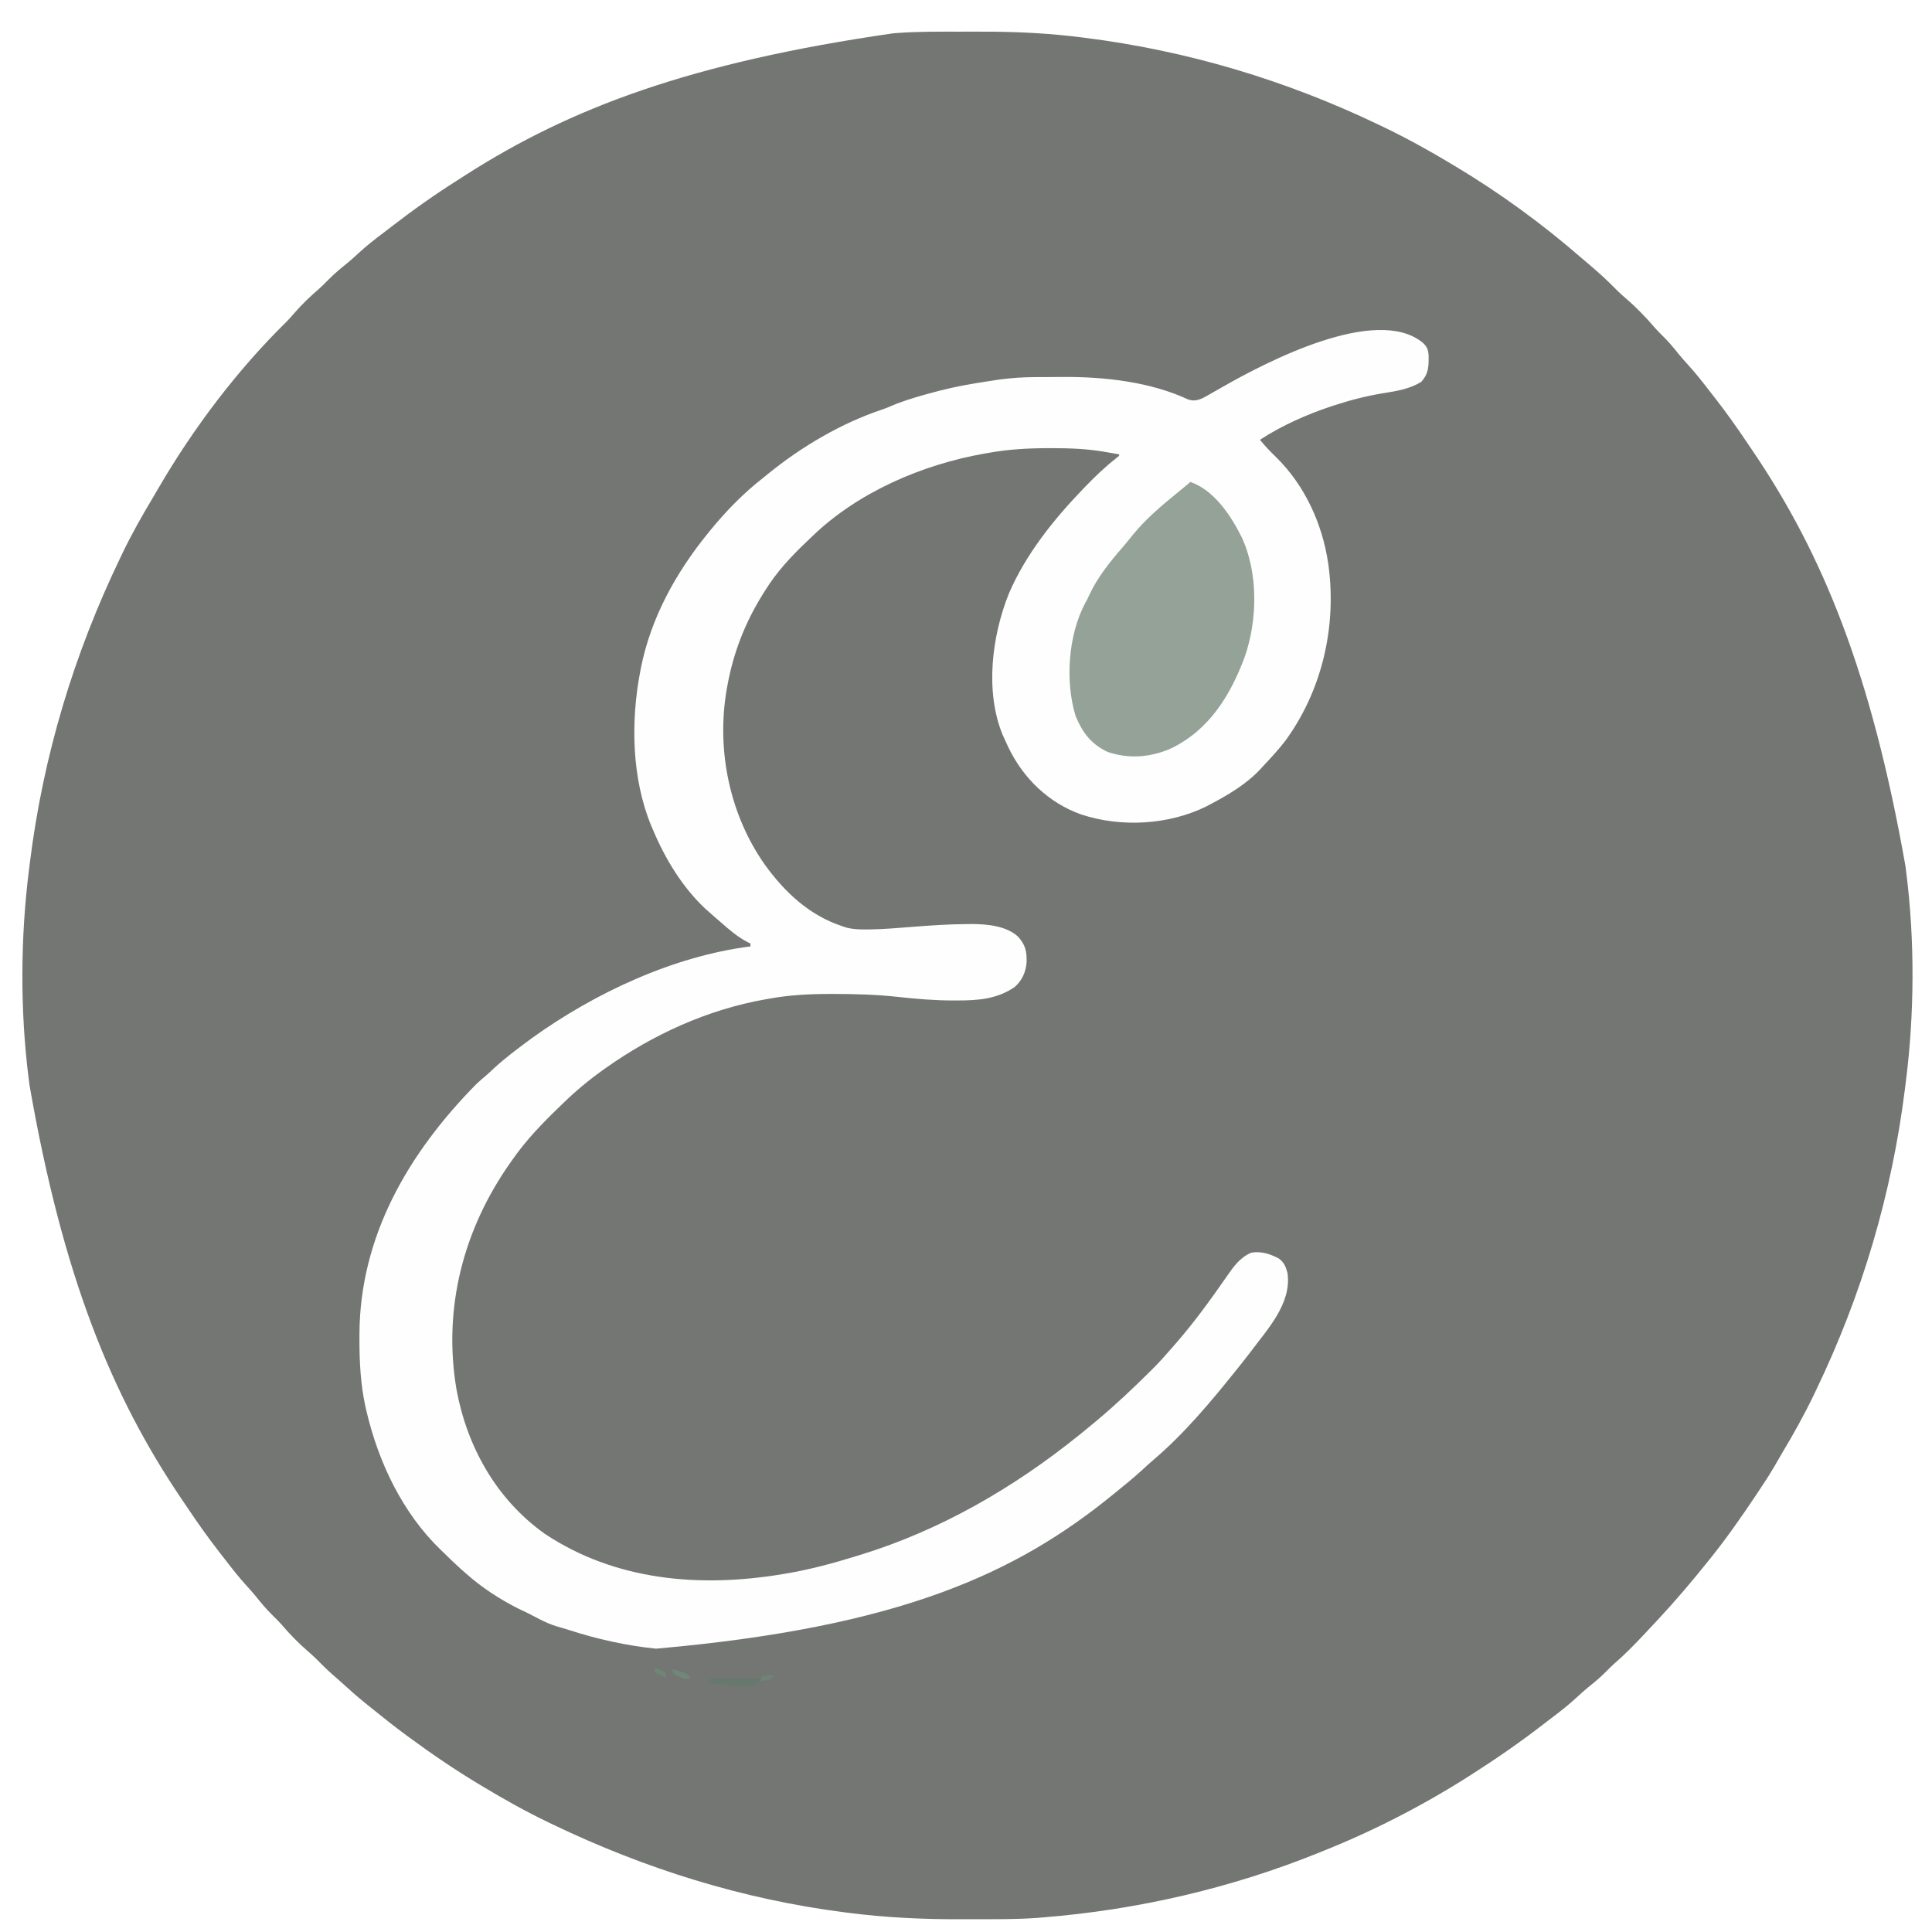
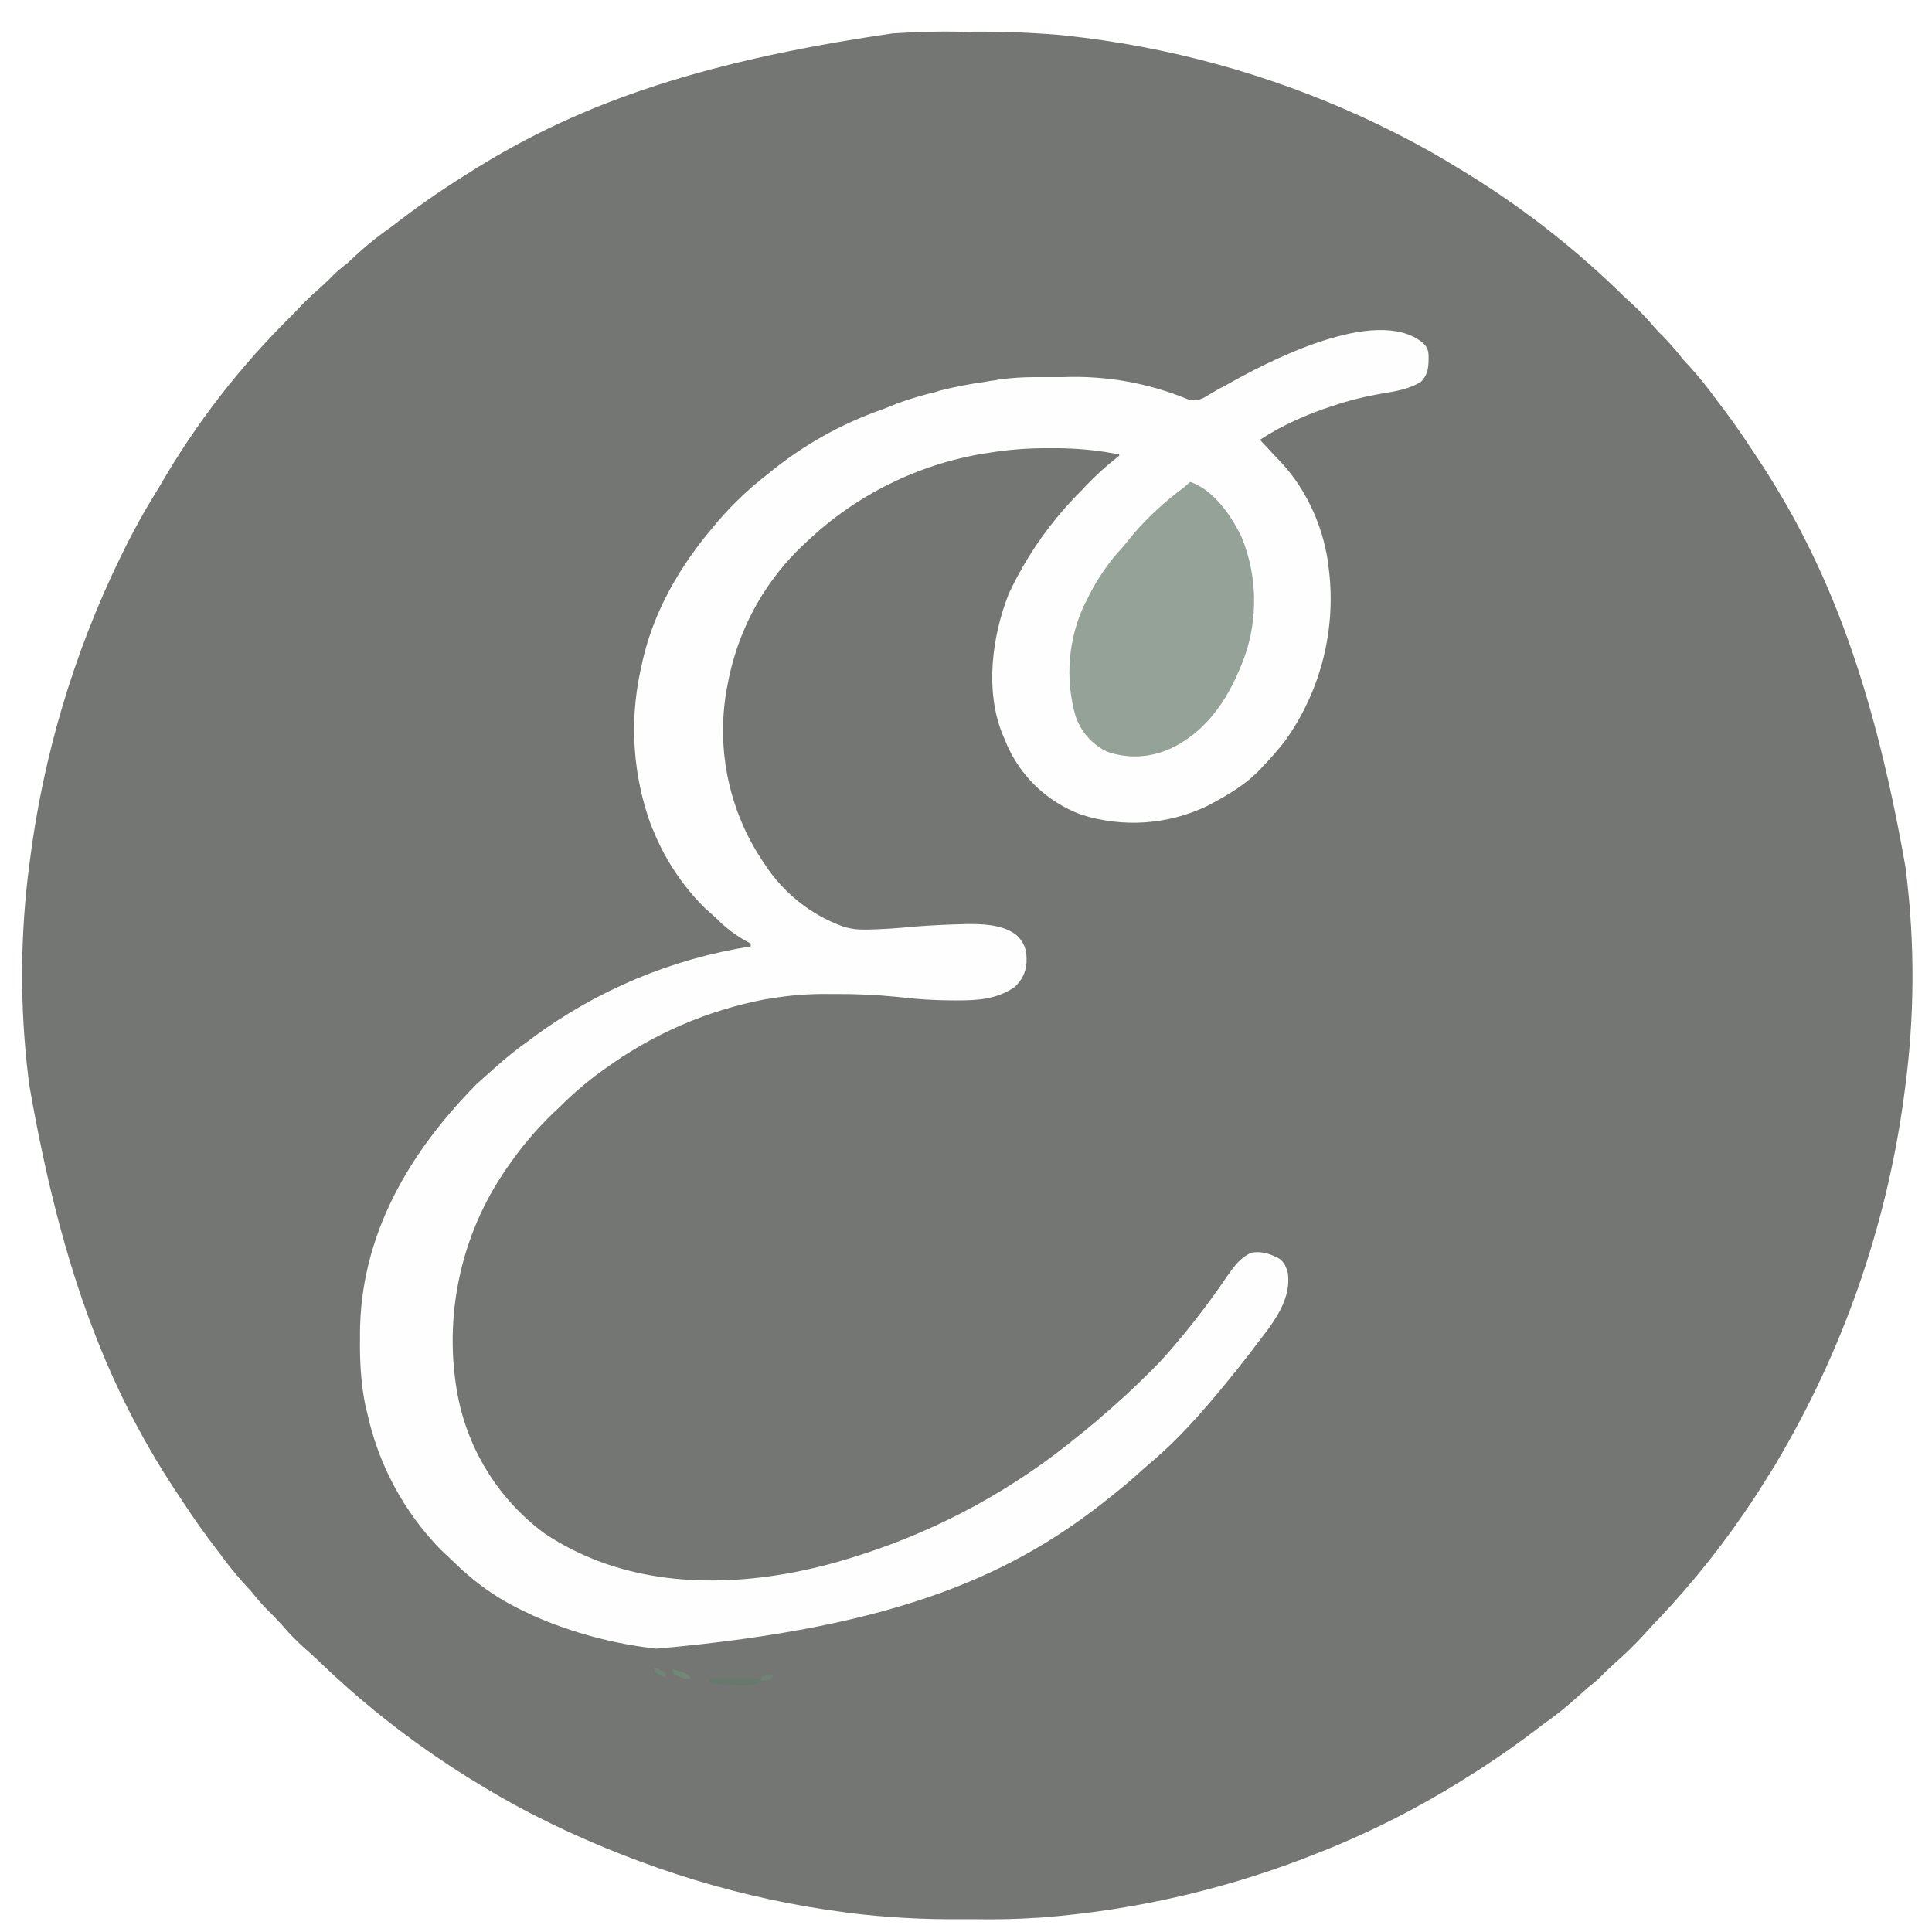
- <svg xmlns="http://www.w3.org/2000/svg" version="1.1" width="1331" height="1331">
-   <path d="M0 0 C3.039 0 6.078 -0.007 9.117 -0.021 C28.767 -0.108 48.191 0.367 67.776 2.185 C68.592 2.261 69.409 2.337 70.251 2.415 C74.79 2.849 79.314 3.367 83.838 3.935 C84.504 4.018 85.171 4.101 85.857 4.186 C156.468 13.013 224.622 33.427 288.776 64.185 C289.857 64.704 290.939 65.222 292.053 65.756 C308.09 73.489 323.531 81.996 338.776 91.185 C339.616 91.688 340.457 92.191 341.323 92.71 C371.979 111.065 401.036 132.236 428.012 155.665 C429.791 157.198 431.583 158.714 433.381 160.224 C440.003 165.803 446.274 171.548 452.33 177.736 C454.415 179.824 456.532 181.773 458.776 183.685 C466.114 189.969 472.845 196.954 479.108 204.302 C480.875 206.297 482.738 208.142 484.651 209.998 C488.599 213.885 492.033 218.09 495.498 222.408 C497.641 225.021 499.862 227.513 502.151 229.998 C507.168 235.518 511.734 241.344 516.282 247.251 C517.816 249.238 519.362 251.216 520.908 253.193 C528.432 262.863 535.469 272.802 542.293 282.976 C543.64 284.984 544.997 286.984 546.358 288.982 C594.573 360.089 627.955 441.79 651.474 574.743 C651.666 576.296 651.86 577.849 652.057 579.401 C657.972 625.996 657.701 676.61 651.776 723.185 C651.57 724.855 651.363 726.525 651.157 728.196 C642.081 800.779 621.527 870.27 589.776 936.185 C589.308 937.164 588.84 938.143 588.359 939.152 C581.738 952.965 574.306 966.203 566.455 979.351 C564.741 982.243 563.07 985.157 561.397 988.072 C557.549 994.677 553.352 1001.031 549.088 1007.373 C548.695 1007.959 548.302 1008.546 547.897 1009.15 C538.014 1023.899 527.926 1038.364 516.776 1052.185 C516.264 1052.823 515.752 1053.461 515.225 1054.118 C504.183 1067.877 492.822 1081.291 480.776 1094.185 C480.145 1094.861 479.515 1095.536 478.866 1096.232 C476.776 1098.469 474.683 1100.703 472.588 1102.935 C471.935 1103.632 471.282 1104.33 470.609 1105.048 C464.248 1111.805 457.809 1118.366 450.764 1124.412 C448.738 1126.219 446.853 1128.112 444.963 1130.06 C441.098 1133.986 436.918 1137.394 432.623 1140.838 C429.786 1143.177 427.093 1145.619 424.401 1148.123 C419.054 1153.031 413.401 1157.447 407.605 1161.802 C405.648 1163.282 403.707 1164.78 401.768 1166.283 C385.643 1178.76 368.972 1190.236 351.776 1201.185 C351.178 1201.566 350.581 1201.947 349.966 1202.34 C318.686 1222.202 285.165 1239.412 250.776 1253.185 C249.44 1253.729 249.44 1253.729 248.078 1254.283 C187.064 1279.03 122.375 1293.968 56.776 1299.185 C55.061 1299.33 55.061 1299.33 53.312 1299.478 C39.083 1300.505 24.81 1300.373 10.551 1300.371 C7.512 1300.371 4.473 1300.377 1.434 1300.391 C-24.867 1300.508 -50.863 1299.304 -76.974 1295.935 C-77.81 1295.829 -78.645 1295.723 -79.506 1295.614 C-149.48 1286.674 -216.736 1265.664 -280.224 1235.185 C-281.273 1234.684 -282.321 1234.182 -283.401 1233.666 C-298.803 1226.257 -313.583 1217.994 -328.224 1209.185 C-329.068 1208.681 -329.911 1208.176 -330.781 1207.656 C-347.523 1197.631 -363.496 1186.732 -379.224 1175.185 C-379.793 1174.769 -380.361 1174.353 -380.947 1173.924 C-388.965 1168.036 -396.739 1161.853 -404.473 1155.6 C-406.058 1154.32 -407.647 1153.045 -409.236 1151.771 C-414.891 1147.205 -420.318 1142.448 -425.666 1137.525 C-427.862 1135.516 -430.09 1133.56 -432.349 1131.623 C-436.086 1128.382 -439.533 1124.893 -443.006 1121.373 C-445.019 1119.388 -447.079 1117.524 -449.224 1115.685 C-455.814 1110.013 -461.771 1103.804 -467.42 1097.205 C-469.394 1094.995 -471.477 1092.94 -473.599 1090.873 C-477.729 1086.799 -481.359 1082.453 -484.982 1077.927 C-487.111 1075.324 -489.322 1072.845 -491.599 1070.373 C-496.617 1064.852 -501.183 1059.027 -505.731 1053.12 C-507.265 1051.133 -508.811 1049.155 -510.357 1047.177 C-517.881 1037.508 -524.918 1027.569 -531.741 1017.394 C-533.089 1015.387 -534.446 1013.387 -535.806 1011.388 C-584.421 939.693 -618.032 857.18 -640.923 725.627 C-641.115 724.074 -641.309 722.522 -641.506 720.97 C-647.42 674.375 -647.15 623.761 -641.224 577.185 C-641.018 575.515 -640.812 573.845 -640.606 572.175 C-631.424 498.744 -610.362 428.824 -578.224 362.185 C-577.774 361.24 -577.323 360.294 -576.858 359.32 C-570.532 346.074 -563.308 333.428 -555.793 320.823 C-554.479 318.614 -553.181 316.398 -551.892 314.174 C-527.993 273.167 -497.77 233.117 -463.83 199.822 C-462.068 198.026 -460.428 196.154 -458.787 194.248 C-453.389 188.006 -447.537 182.394 -441.279 177.025 C-439.059 175.037 -436.991 172.945 -434.912 170.81 C-430.86 166.703 -426.539 163.099 -422.037 159.498 C-419.209 157.173 -416.529 154.741 -413.849 152.248 C-408.503 147.339 -402.85 142.923 -397.053 138.569 C-395.097 137.089 -393.156 135.59 -391.217 134.088 C-376.687 122.845 -361.767 112.316 -346.254 102.475 C-344.358 101.27 -342.471 100.055 -340.584 98.838 C-268.203 52.476 -185.379 21.307 -46.224 1.185 C-45.093 1.089 -43.962 0.992 -42.796 0.893 C-28.555 -0.135 -14.27 -0.002 0 0 Z " fill="#747674" transform="translate(661.2244,21.8147)" />
-   <path d="M0 0 C3.015 2.724 3.854 4.799 4.141 8.926 C4.244 16.387 4.209 21.412 -1 27.125 C-9.022 32.036 -17.862 33.393 -27 34.875 C-38.323 36.724 -49.152 39.467 -60.062 43 C-60.84 43.251 -61.617 43.502 -62.418 43.76 C-79.644 49.445 -96.867 57.064 -112.062 67 C-108.545 71.278 -104.875 75.166 -100.875 79 C-81.186 98.339 -69.051 124.849 -65.062 152 C-64.97 152.622 -64.877 153.245 -64.781 153.886 C-59.227 196.191 -69.343 239.655 -94.438 274.188 C-99.283 280.474 -104.601 286.253 -110.062 292 C-110.632 292.634 -111.202 293.268 -111.789 293.922 C-121.241 304.101 -133.866 311.585 -146.062 318 C-146.915 318.459 -147.767 318.918 -148.645 319.391 C-174.729 332.371 -207.66 334.217 -235.211 325.101 C-257.733 317.078 -275.06 300.234 -285.385 278.846 C-286.293 276.904 -287.183 274.955 -288.062 273 C-288.485 272.077 -288.908 271.154 -289.344 270.203 C-301.576 240.364 -296.746 202.204 -285.062 173 C-273.46 145.952 -254.328 122.074 -234.062 101 C-233.243 100.147 -233.243 100.147 -232.406 99.277 C-225.596 92.239 -218.71 85.603 -210.977 79.574 C-210.345 79.055 -209.713 78.535 -209.062 78 C-209.062 77.67 -209.062 77.34 -209.062 77 C-211.853 76.517 -214.645 76.038 -217.438 75.562 C-218.212 75.428 -218.987 75.293 -219.785 75.154 C-231.591 73.154 -243.234 72.759 -255.188 72.75 C-256.031 72.749 -256.875 72.749 -257.744 72.748 C-271.714 72.766 -285.289 73.515 -299.062 76 C-300.421 76.233 -300.421 76.233 -301.806 76.472 C-344.714 84.056 -388.878 102.98 -420.492 133.485 C-421.701 134.651 -422.917 135.809 -424.137 136.964 C-435.204 147.481 -445 158.012 -453.062 171 C-453.814 172.194 -453.814 172.194 -454.58 173.412 C-466.905 193.234 -474.974 214.021 -479.062 237 C-479.192 237.718 -479.322 238.435 -479.456 239.174 C-486.587 280.752 -477.461 325.208 -453.142 359.7 C-439.466 378.617 -422.624 394.517 -400.062 402 C-398.463 402.536 -398.463 402.536 -396.832 403.082 C-392.497 404.138 -388.629 404.34 -384.188 404.312 C-383.27 404.311 -382.353 404.31 -381.408 404.309 C-371.241 404.18 -361.131 403.3 -351 402.5 C-338.599 401.526 -326.256 400.684 -313.812 400.625 C-312.14 400.605 -312.14 400.605 -310.433 400.584 C-299.958 400.642 -286.534 401.843 -278.539 409.449 C-273.497 415.234 -272.666 419.447 -272.812 426.961 C-273.367 433.708 -275.887 439.468 -281.062 444 C-293.253 452.349 -306.173 453.23 -320.562 453.25 C-321.258 453.252 -321.954 453.254 -322.671 453.256 C-335.814 453.265 -348.688 452.219 -361.746 450.754 C-376.345 449.168 -390.948 448.76 -405.625 448.75 C-406.499 448.749 -407.372 448.749 -408.272 448.748 C-422.4 448.765 -436.136 449.457 -450.062 452 C-450.965 452.156 -451.868 452.311 -452.797 452.472 C-492.529 459.492 -530.282 476.704 -563.062 500 C-564.042 500.696 -564.042 500.696 -565.042 501.405 C-574.693 508.32 -583.565 515.72 -592.062 524 C-592.886 524.792 -593.709 525.585 -594.558 526.401 C-606.438 537.861 -617.616 549.399 -627.062 563 C-627.504 563.624 -627.946 564.248 -628.402 564.891 C-660.89 610.899 -675.032 665.354 -665.567 721.267 C-658.238 760.939 -638.017 796.972 -604.812 820.625 C-556.157 853.043 -497.856 857.911 -441.188 848.5 C-440.414 848.372 -439.64 848.245 -438.843 848.113 C-422.187 845.322 -406.17 841.022 -390.062 836 C-388.975 835.667 -387.888 835.335 -386.769 834.992 C-332.013 818.128 -281.527 788.828 -237.062 753 C-236.133 752.254 -235.204 751.507 -234.246 750.738 C-231.501 748.512 -228.777 746.264 -226.062 744 C-225.283 743.35 -225.283 743.35 -224.487 742.686 C-211.603 731.9 -199.408 720.412 -187.5 708.562 C-186.858 707.925 -186.215 707.287 -185.553 706.63 C-181.188 702.25 -177.094 697.687 -173.062 693 C-172.113 691.917 -171.162 690.835 -170.211 689.754 C-157.373 675.036 -145.985 659.305 -134.863 643.271 C-130.137 636.472 -125.88 630.382 -118.062 627 C-111.16 625.845 -105.151 627.818 -99.062 631 C-95.271 633.844 -94.354 636.509 -93.062 641 C-90.098 662.199 -107.009 679.831 -118.867 695.805 C-121.225 698.905 -123.626 701.961 -126.062 705 C-126.553 705.614 -127.043 706.227 -127.548 706.859 C-145.416 729.182 -164.21 751.836 -186.121 770.34 C-188.597 772.457 -190.979 774.668 -193.375 776.875 C-198.777 781.796 -204.365 786.427 -210.062 791 C-211.194 791.924 -212.326 792.848 -213.457 793.773 C-279.928 847.878 -359.809 884.992 -528.125 899.812 C-548.896 897.653 -568.675 893.266 -588.515 886.808 C-591.074 885.996 -593.648 885.261 -596.23 884.527 C-600.738 883.183 -604.784 881.375 -608.938 879.188 C-610.334 878.467 -611.732 877.747 -613.129 877.027 C-614.138 876.503 -614.138 876.503 -615.168 875.968 C-617.709 874.669 -620.295 873.469 -622.875 872.25 C-635.852 865.744 -648.221 857.655 -659.062 848 C-659.956 847.215 -660.849 846.43 -661.77 845.621 C-665.998 841.863 -670.072 838.009 -674.062 834 C-675.213 832.902 -675.213 832.902 -676.387 831.781 C-702.662 806.418 -719.21 771.721 -727.5 736.562 C-727.735 735.57 -727.97 734.578 -728.212 733.556 C-731.669 717.873 -732.476 702.075 -732.438 686.062 C-732.437 685.172 -732.436 684.282 -732.435 683.365 C-732.216 615.553 -698.607 558.3 -652.062 511 C-650.105 509.156 -648.117 507.4 -646.051 505.68 C-643.661 503.66 -641.407 501.516 -639.125 499.375 C-631.843 492.732 -623.977 486.862 -616.062 481 C-615.19 480.353 -614.317 479.706 -613.418 479.039 C-570.171 447.986 -516.233 422.753 -463.062 416 C-463.062 415.34 -463.062 414.68 -463.062 414 C-463.561 413.767 -464.06 413.533 -464.574 413.293 C-471.784 409.63 -477.556 404.606 -483.583 399.3 C-484.855 398.182 -486.139 397.078 -487.426 395.977 C-489.329 394.343 -491.204 392.684 -493.062 391 C-493.608 390.509 -494.153 390.018 -494.715 389.512 C-510.109 374.914 -521.912 355.443 -530.062 336 C-530.51 334.973 -530.957 333.945 -531.418 332.887 C-544.836 300.394 -545.601 261.213 -539.062 227 C-538.896 226.123 -538.73 225.246 -538.559 224.342 C-531.692 189.576 -514.307 158.286 -492.062 131 C-491.391 130.174 -491.391 130.174 -490.706 129.331 C-479.74 115.953 -467.735 103.624 -454.062 93 C-452.997 92.135 -451.933 91.268 -450.871 90.398 C-427.799 71.659 -400.4 55.467 -372.141 46.07 C-368.702 44.875 -365.406 43.438 -362.062 42 C-353.275 38.727 -344.316 36.185 -335.25 33.812 C-333.819 33.438 -333.819 33.438 -332.359 33.055 C-322.012 30.398 -311.62 28.548 -301.062 26.938 C-299.951 26.764 -298.84 26.591 -297.695 26.412 C-296.6 26.244 -295.504 26.076 -294.375 25.902 C-293.402 25.753 -292.429 25.603 -291.426 25.449 C-283.25 24.358 -275.205 23.833 -266.957 23.797 C-265.916 23.791 -264.875 23.785 -263.802 23.78 C-261.605 23.77 -259.407 23.764 -257.209 23.76 C-253.929 23.75 -250.649 23.719 -247.369 23.688 C-219.042 23.545 -187.428 27.091 -161.41 39.238 C-157.605 40.473 -154.732 39.781 -151.141 38.101 C-148.938 36.928 -146.781 35.694 -144.625 34.438 C-143.008 33.52 -141.391 32.603 -139.773 31.688 C-138.974 31.231 -138.174 30.775 -137.351 30.305 C-107.671 13.381 -32.177 -26.079 0 0 Z " fill="#FDFEFD" transform="translate(980.0625,236)" />
-   <path d="M0 0 C16.291 5.558 27.861 23.024 35.215 37.671 C46.97 62.399 46.395 95.4 37.385 120.924 C27.478 147.415 12.644 171.373 -13.75 183.812 C-27.758 189.873 -42.466 190.915 -57 186 C-68.301 180.619 -74.226 172.717 -78.957 161.383 C-86.274 137.65 -84.157 105.854 -72.52 83.758 C-72.018 82.848 -71.517 81.938 -71 81 C-70.325 79.542 -70.325 79.542 -69.637 78.055 C-63.918 65.715 -55.508 55.319 -46.66 45.098 C-44.158 42.206 -41.763 39.237 -39.375 36.25 C-30.501 25.368 -19.892 16.481 -9.062 7.625 C-7.553 6.388 -6.044 5.152 -4.535 3.914 C-3.879 3.377 -3.223 2.841 -2.547 2.288 C-1.056 1.086 -1.056 1.086 0 0 Z " fill="#94A298" transform="translate(820,332)" />
-   <path d="M0 0 C11.55 0 23.1 0 35 0 C34 3 34 3 32.198 4.171 C29.911 5.033 28.272 5.258 25.84 5.266 C25.051 5.269 24.262 5.273 23.448 5.277 C22.62 5.268 21.791 5.259 20.938 5.25 C19.668 5.244 19.668 5.244 18.374 5.238 C12.098 5.152 6.103 4.536 0 3 C0 2.01 0 1.02 0 0 Z " fill="#67796D" transform="translate(489,1156)" />
-   <path d="M0 0 C1.607 0.425 3.211 0.866 4.812 1.312 C6.152 1.678 6.152 1.678 7.52 2.051 C10.052 3.02 11.272 3.95 13 6 C9.424 7.192 8.708 6.748 5.375 5.25 C4.578 4.905 3.782 4.559 2.961 4.203 C1 3 1 3 0 0 Z " fill="#718878" transform="translate(463,1150)" />
-   <path d="M0 0 C-0.99 1.485 -0.99 1.485 -2 3 C-5.625 3.688 -5.625 3.688 -9 4 C-8.67 3.01 -8.34 2.02 -8 1 C-5.072 0.024 -3.044 -0.082 0 0 Z " fill="#6F8475" transform="translate(533,1154)" />
-   <path d="M0 0 C3.438 1.25 3.438 1.25 7 3 C7.33 4.32 7.66 5.64 8 7 C5.36 5.68 2.72 4.36 0 3 C0 2.01 0 1.02 0 0 Z " fill="#6F8676" transform="translate(451,1149)" />
+ <svg xmlns="http://www.w3.org/2000/svg" width="665.5" height="665.5" viewBox="0 0 665.5 665.5">
+   <path fill="#747674" d="m330.6 11 4.6-.1q14.7-.1 29.3 1.1l1.2.1 7.8.9A329 329 0 0 1 475 43l1.6.8a285 285 0 0 1 24.7 13.5 306 306 0 0 1 58.7 45.4q5.5 4.8 10.2 10.4 1.3 1.5 2.7 2.8 2.9 3 5.5 6.2 1.5 2 3.3 3.8a137 137 0 0 1 9.4 11.6 260 260 0 0 1 12.7 17.9c24.1 35.6 40.8 76.4 52.5 142.9l.3 2.3a292 292 0 0 1-.4 74.4 334 334 0 0 1-42.4 125.6l-2.5 4.3-6.1 9.7-.6.9A300 300 0 0 1 571 558l-1 1-4 4.4a130 130 0 0 1-10 9.7l-3 2.8q-2.8 3-6 5.4l-4.2 3.7a110 110 0 0 1-11.3 9q-12 9.3-25 17.5l-1 .6a304 304 0 0 1-49.5 25.4l-1.3.5a323 323 0 0 1-95.7 22.5l-1.7.1q-10.7.7-21.4.5h-4.6q-19.6.2-39.2-2.2l-1.2-.2c-35-4.5-68.7-15-100.4-30.2l-1.6-.8a273 273 0 0 1-22.4-12.2l-1.3-.8a310 310 0 0 1-56-43.1l-3.2-2.9a85 85 0 0 1-9.1-9.2l-3-3.2A73 73 0 0 1 88 550q-1.5-2-3.3-3.8a137 137 0 0 1-9.4-11.6 260 260 0 0 1-12.7-17.9c-24.3-35.8-41.1-77.1-52.5-142.9l-.3-2.3a292 292 0 0 1 .4-74.4 336 336 0 0 1 31.2-105l.7-1.4A238 238 0 0 1 54.7 168a275 275 0 0 1 46.5-60q4-4.5 8.8-8.6l3.2-3q3-3.2 6.4-5.7l4-3.7a110 110 0 0 1 11.4-9 294 294 0 0 1 25.3-17.7c36.2-23.2 77.6-38.7 147.2-48.8l1.7-.1q10.7-.7 21.4-.5" />
+   <path fill="#fdfefd" d="M490 118c1.5 1.4 2 2.4 2.1 4.5 0 3.7 0 6.2-2.6 9-4 2.5-8.4 3.2-13 4a112 112 0 0 0-17.7 4.4c-8.6 2.8-17.2 6.6-24.8 11.6l5.6 6c9.8 9.7 16 23 17.9 36.5l.1 1a84 84 0 0 1-14.8 60q-3.6 4.7-7.8 9l-.9 1c-4.7 5-11 8.8-17.1 12l-1.3.7a59 59 0 0 1-43.3 2.9 45 45 0 0 1-26.4-26.1l-.6-1.4c-6.2-15-3.7-34 2.1-48.6a124 124 0 0 1 25.5-36l.8-.9q5-5.3 10.7-9.8l1-.8v-.5l-4.2-.7-1.2-.2q-8.8-1.3-17.7-1.2h-1.2q-10.4-.1-20.7 1.6l-1.4.2a116 116 0 0 0-61.1 30.3 86 86 0 0 0-14.5 17l-.8 1.2a89 89 0 0 0-12.2 31.8l-.2 1a81 81 0 0 0 13.2 60.3A54 54 0 0 0 290 319l1.6.5q3.1.8 6.3.7h1.4q7.7-.2 15.2-1 9.3-.7 18.6-.9h1.7c5.3 0 12 .6 16 4.4 2.5 3 2.9 5 2.8 8.8q-.3 5-4.1 8.5c-6.1 4.2-12.6 4.6-19.7 4.6h-1.1q-9.8 0-19.5-1.2a204 204 0 0 0-22-1H286q-10.5-.2-20.9 1.6l-1.4.2a137 137 0 0 0-55.1 23.8l-1 .7a116 116 0 0 0-14.7 12.5 118 118 0 0 0-16.3 18.3l-.7 1a104 104 0 0 0-18.6 78.1 77 77 0 0 0 30.4 49.7c24.4 16.2 53.5 18.7 81.8 14l1.2-.2q12.4-2.2 24.4-6.1l1.6-.5a227 227 0 0 0 74.9-41l1.4-1.1 4.1-3.4.8-.7q9.5-8 18.5-17l1-1a126 126 0 0 0 7.6-8.4 263 263 0 0 0 17.7-23.3c2.4-3.4 4.5-6.4 8.4-8.1 3.5-.6 6.5.4 9.5 2 1.9 1.4 2.4 2.8 3 5 1.5 10.6-7 19.4-12.9 27.4l-4.3 5.5c-9 11.2-18.4 22.5-29.3 31.8l-3.7 3.2a175 175 0 0 1-10 8.5c-33.2 27-73.2 45.6-157.3 53a145 145 0 0 1-42.5-11.4l-1-.5-4-1.9a84 84 0 0 1-18-12.1l-1.4-1.2-6.1-5.8-1.2-1.1a97 97 0 0 1-25.5-47.6l-.4-1.5c-1.7-7.9-2.1-15.8-2-23.8v-1.3c0-34 16.8-62.6 40.1-86.2l3-2.7 3.5-3.1q5.4-4.9 11.5-9.2l1.3-1a171 171 0 0 1 75.2-31.5v-1l-.8-.4a46 46 0 0 1-11.4-8.6l-2.8-2.5-.8-.7A80 80 0 0 1 225 286l-.7-1.6a96 96 0 0 1-3.8-52.9l.3-1.3c3.4-17.4 12-33 23.2-46.7l.7-.8a115 115 0 0 1 19.9-19.5A128 128 0 0 1 304 141l5-2q6.6-2.4 13.4-4l1.5-.5q7.7-1.9 15.6-3l1.7-.3 1.6-.2 1.5-.3q6-.8 12.3-.8h9.7a102 102 0 0 1 43 7.7c2 .6 3.4.3 5.2-.5l5.6-3.3 1.3-.6c14.8-8.5 52.5-28.2 68.6-15.2" />
+   <path fill="#94a298" d="M410 166c8.1 2.8 14 11.5 17.6 18.8a58 58 0 0 1 1 41.7c-4.9 13.2-12.3 25.2-25.5 31.4q-10.6 4.7-21.6 1.1a21 21 0 0 1-11-12.3 55 55 0 0 1 3.2-38.8l.8-1.4.7-1.5a71 71 0 0 1 11.5-16.5l3.6-4.4a103 103 0 0 1 17.4-16.1l1-.9z" />
+   <path fill="#67796d" d="M244.5 578H262c-.5 1.5-.5 1.5-1.4 2a8 8 0 0 1-3.2.6h-3.7q-4.7 0-9.2-1.1z" />
+   <path fill="#718878" d="m231.5 575 3.8 1c1.2.5 1.8 1 2.7 2-1.8.6-2.1.4-3.8-.4l-1.2-.5c-1-.6-1-.6-1.5-2.1" />
+   <path fill="#6f8475" d="m266.5 577-1 1.5-3.5.5.5-1.5c1.5-.5 2.5-.5 4-.5" />
+   <path fill="#6f8676" d="M225.5 574.5c1.7.6 1.7.6 3.5 1.5l.5 2-4-2z" />
</svg>
